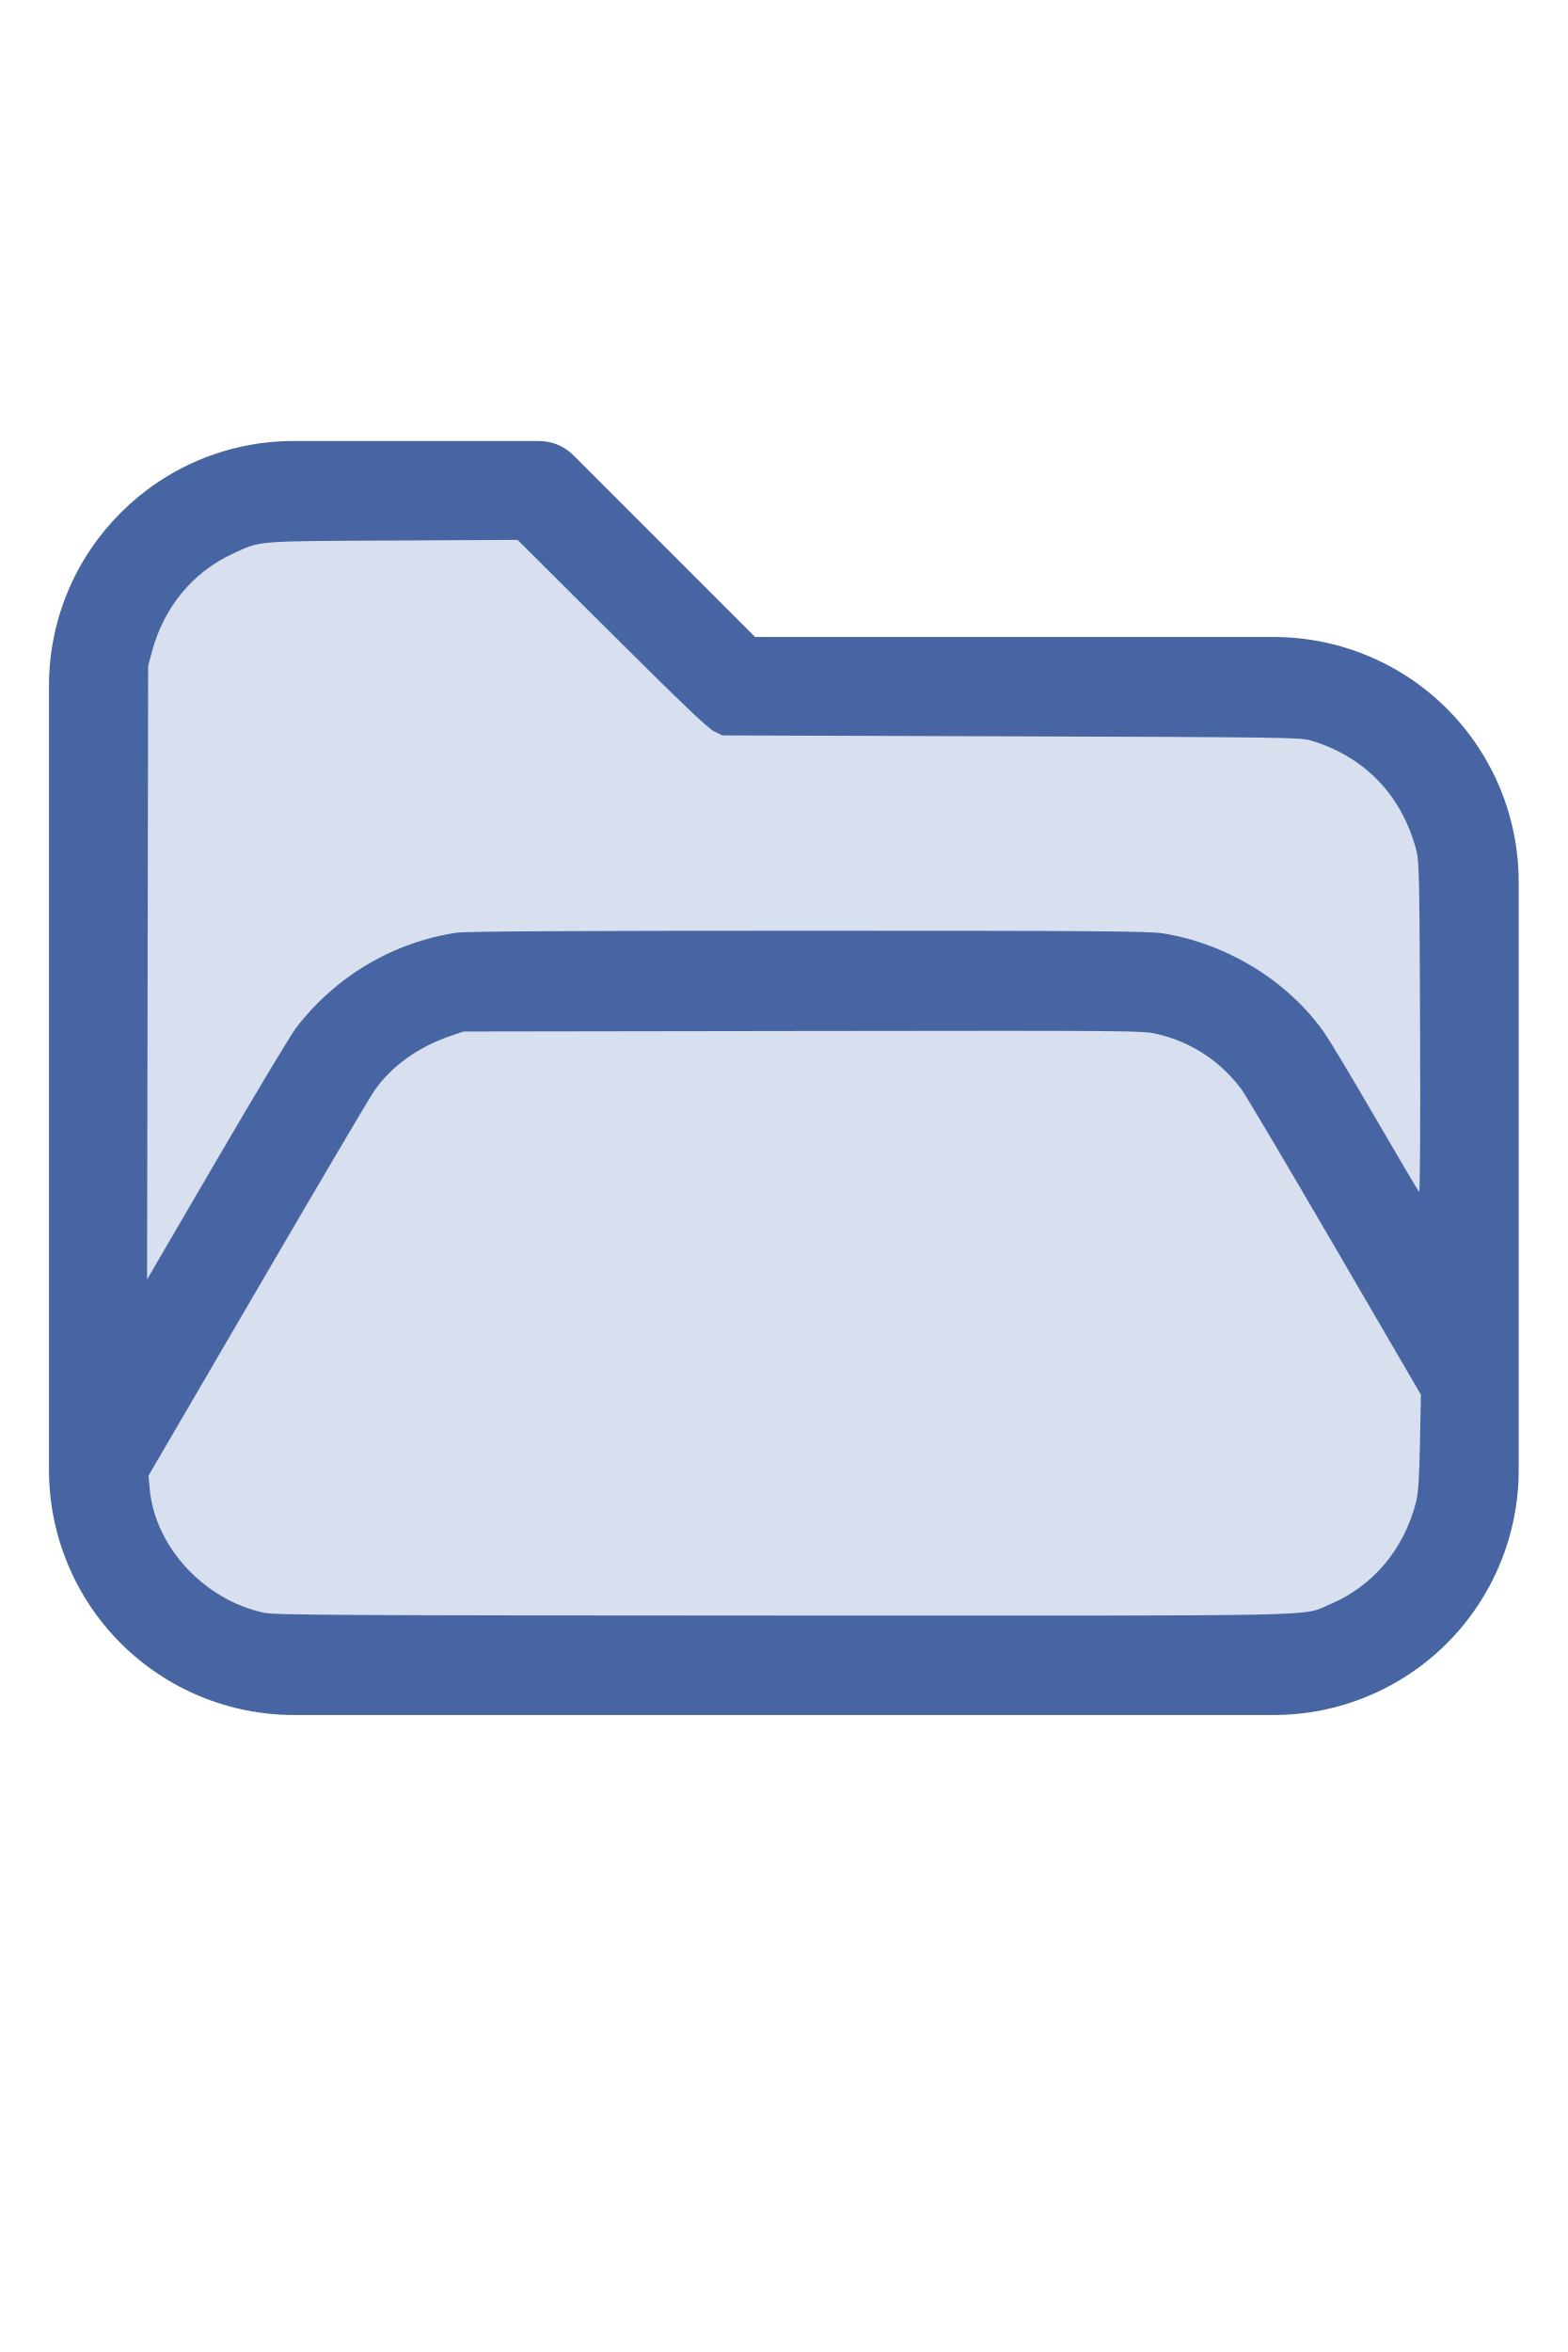
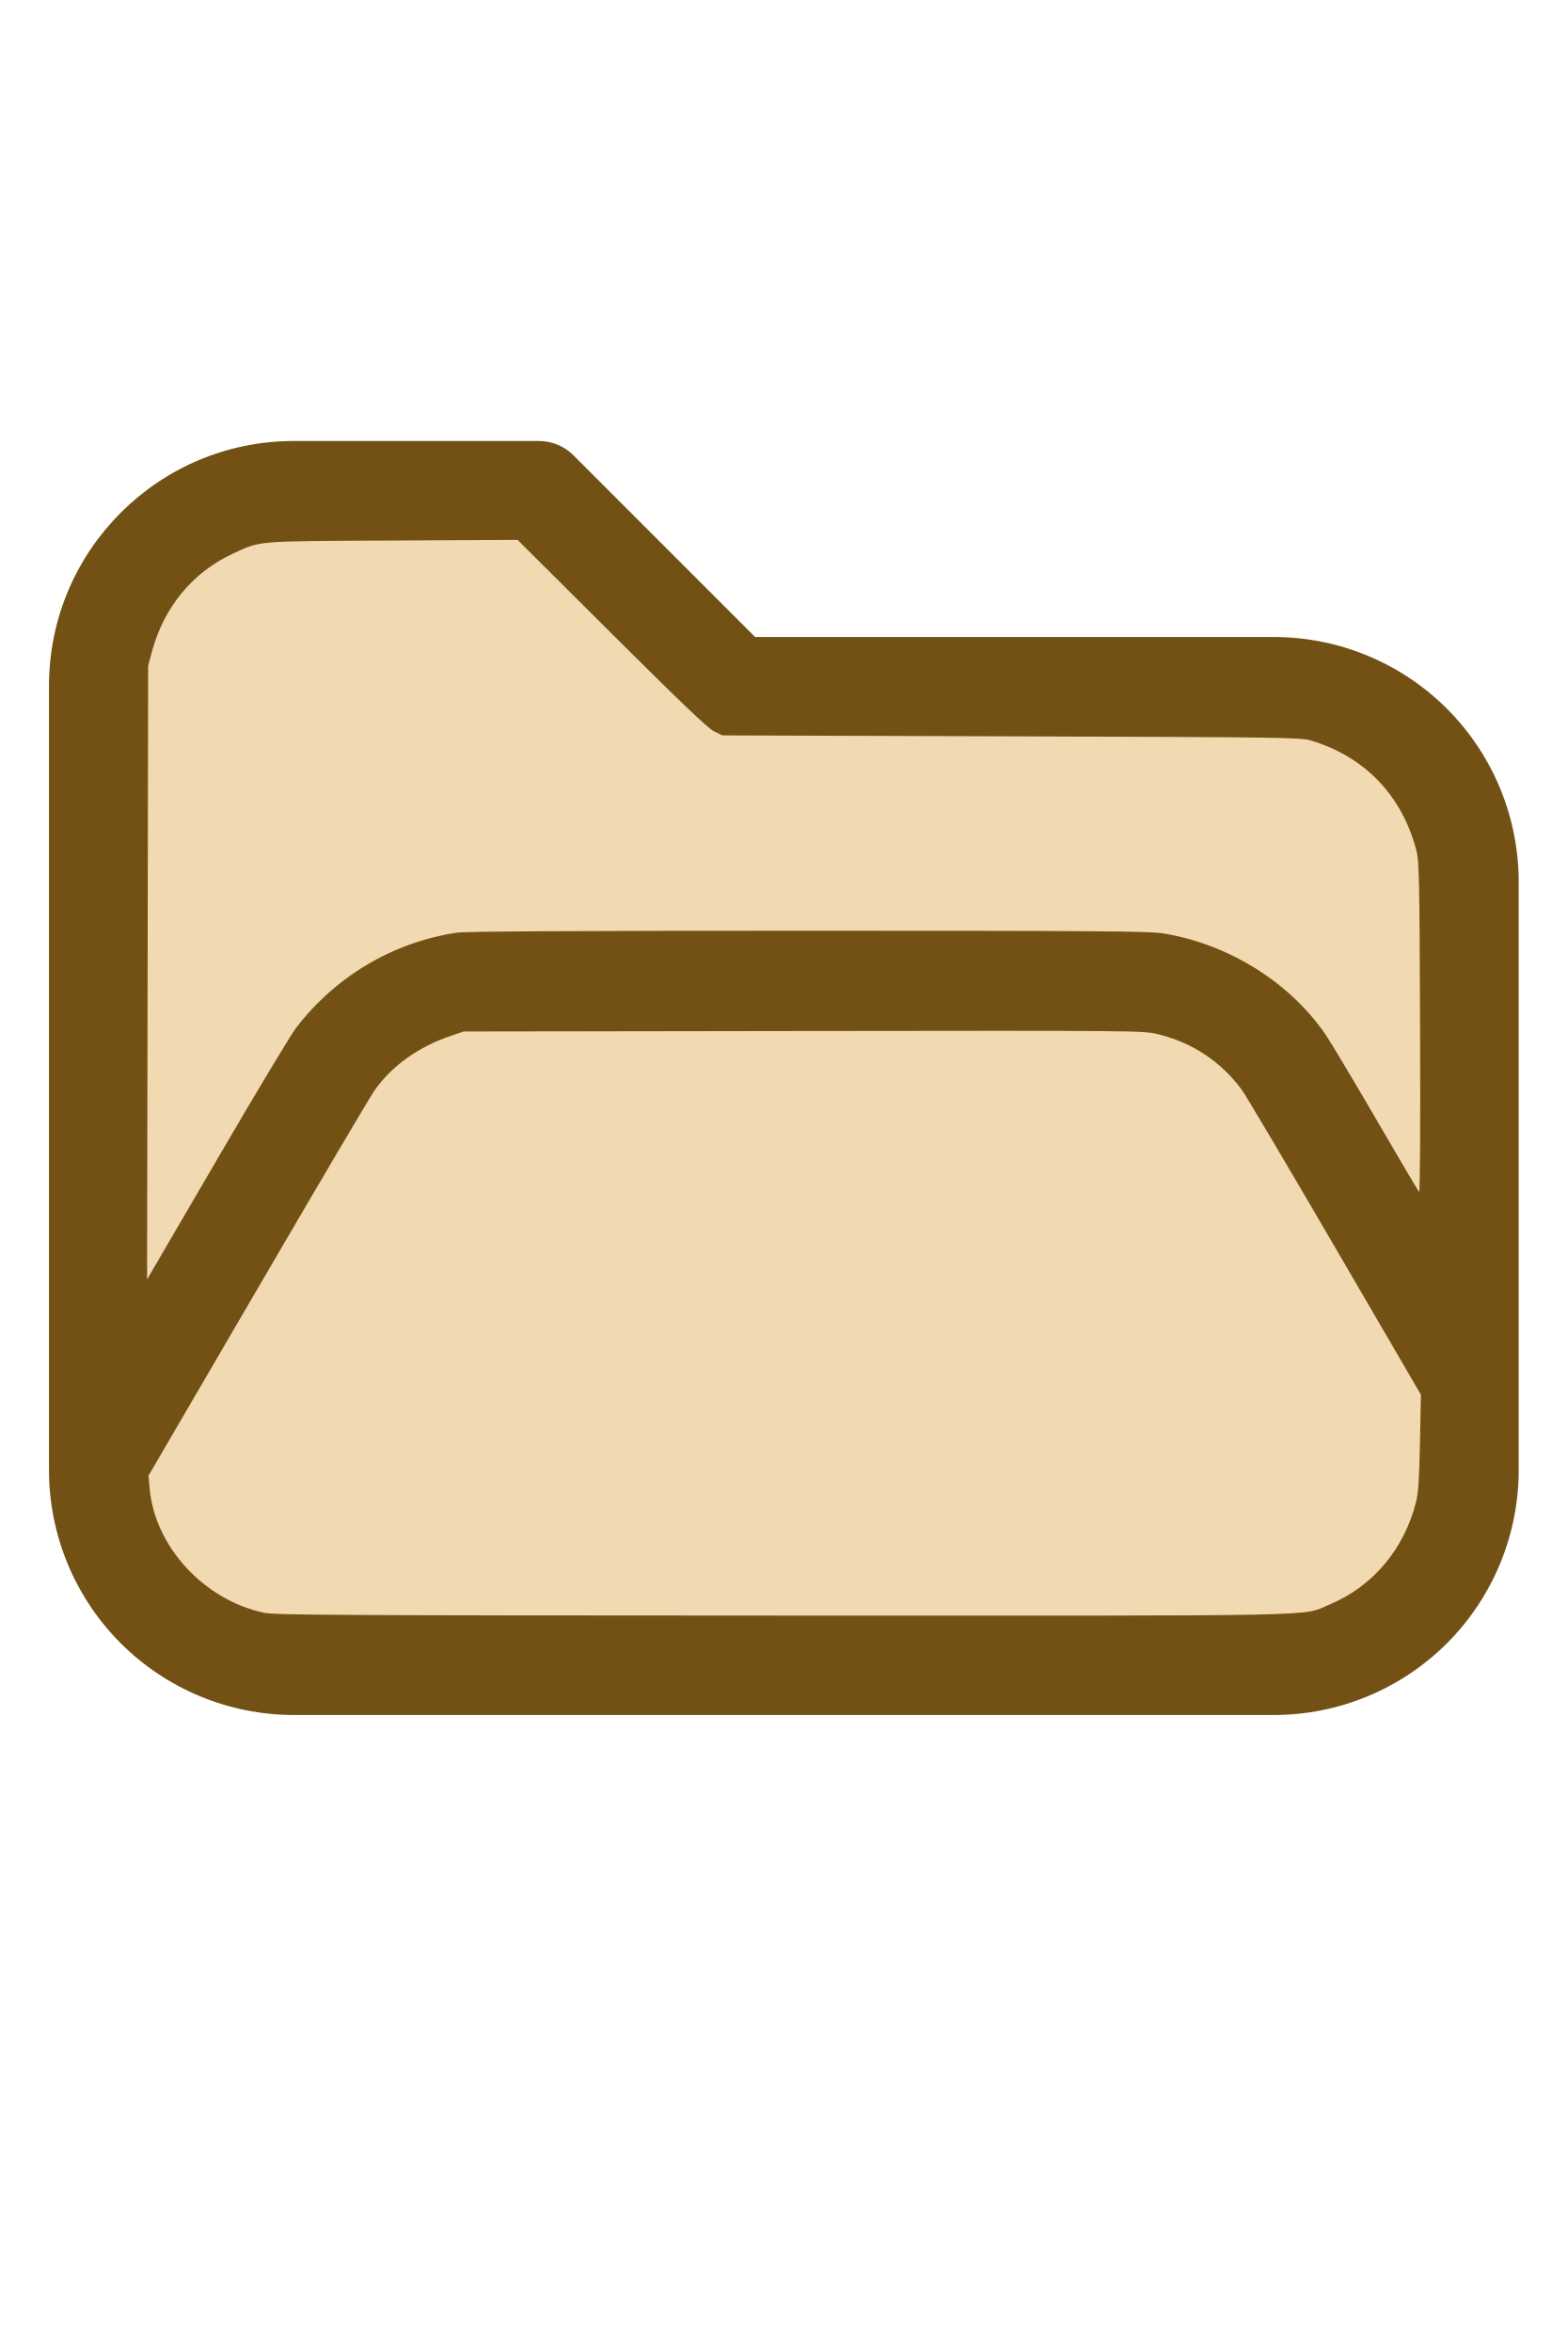
<svg xmlns="http://www.w3.org/2000/svg" version="1.1" width="16" height="24" viewBox="0 0 32 32" xml:space="preserve">
-   <g style="fill:#4665A2;">
+   <g style="fill:#735013;">
    <path d="M1,5.998l0,16.002c-0,1.326 0.527,2.598 1.464,3.536c0.938,0.937 2.21,1.464 3.536,1.464c5.322,0 14.678,-0 20,0c1.326,0 2.598,-0.527 3.536,-1.464c0.937,-0.938 1.464,-2.21 1.464,-3.536c0,-3.486 0,-8.514 0,-12c0,-1.326 -0.527,-2.598 -1.464,-3.536c-0.938,-0.937 -2.21,-1.464 -3.536,-1.464c-0,0 -10.586,0 -10.586,0c0,-0 -3.707,-3.707 -3.707,-3.707c-0.187,-0.188 -0.442,-0.293 -0.707,-0.293l-5.002,0c-2.76,0 -4.998,2.238 -4.998,4.998Zm28,14.415l-3.456,-5.925c-0.538,-0.921 -1.524,-1.488 -2.591,-1.488c-0,0 -12.905,0 -12.906,0c-1.067,0 -2.053,0.567 -2.591,1.488l-4.453,7.635c0.03,0.751 0.342,1.465 0.876,1.998c0.562,0.563 1.325,0.879 2.121,0.879l20,0c0.796,0 1.559,-0.316 2.121,-0.879c0.563,-0.562 0.879,-1.325 0.879,-2.121l0,-1.587Zm0,-3.969l0,-6.444c0,-0.796 -0.316,-1.559 -0.879,-2.121c-0.562,-0.563 -1.325,-0.879 -2.121,-0.879c-7.738,0 -11,0 -11,0c-0.265,0 -0.52,-0.105 -0.707,-0.293c-0,0 -3.707,-3.707 -3.707,-3.707c-0,0 -4.588,0 -4.588,0c-1.656,0 -2.998,1.342 -2.998,2.998l0,12.16l2.729,-4.677c0.896,-1.536 2.54,-2.481 4.318,-2.481c3.354,0 9.552,0 12.906,0c1.778,0 3.422,0.945 4.318,2.481l1.729,2.963Z" id="path2" />
  </g>
-   <g style="fill:#D8DFEE;stroke-width:0;">
+   <g style="fill:#F1DAB2;stroke-width:0;">
    <path d="M 5.388,24.913 C 4.16,24.651 3.157,23.559 3.054,22.371 L 3.031,22.116 5.261,18.294 C 6.487,16.191 7.56,14.373 7.645,14.253 8.004,13.746 8.542,13.363 9.21,13.137 l 0.255,-0.086 6.929,-0.01 c 6.805,-0.009 6.935,-0.008 7.234,0.063 0.696,0.165 1.29,0.557 1.715,1.13 0.082,0.11 0.939,1.557 1.905,3.215 l 1.756,3.014 -0.019,0.972 c -0.014,0.725 -0.034,1.032 -0.078,1.209 -0.243,0.971 -0.887,1.735 -1.772,2.103 -0.588,0.244 0.247,0.227 -11.162,0.224 -9.028,-0.003 -10.364,-0.01 -10.586,-0.057 z" id="path199" />
    <path d="M 3.013,11.85 3.024,5.588 3.102,5.297 C 3.348,4.386 3.936,3.676 4.757,3.297 5.329,3.033 5.181,3.045 8.013,3.031 l 2.552,-0.013 1.919,1.911 c 1.404,1.398 1.964,1.933 2.089,1.995 l 0.171,0.084 5.898,0.019 c 5.553,0.018 5.91,0.023 6.116,0.085 1.102,0.332 1.857,1.118 2.154,2.244 0.056,0.214 0.064,0.564 0.075,3.622 0.008,2.032 -5.42e-4,3.371 -0.02,3.349 -0.018,-0.02 -0.414,-0.691 -0.88,-1.492 -0.466,-0.801 -0.931,-1.578 -1.033,-1.727 -0.736,-1.069 -1.984,-1.844 -3.316,-2.06 -0.28,-0.045 -1.345,-0.053 -7.239,-0.053 -4.714,-1.09e-4 -6.993,0.012 -7.172,0.039 -1.3,0.193 -2.477,0.89 -3.284,1.944 -0.108,0.141 -0.836,1.353 -1.618,2.695 L 3.002,18.111 Z" id="path201" />
  </g>
</svg>
